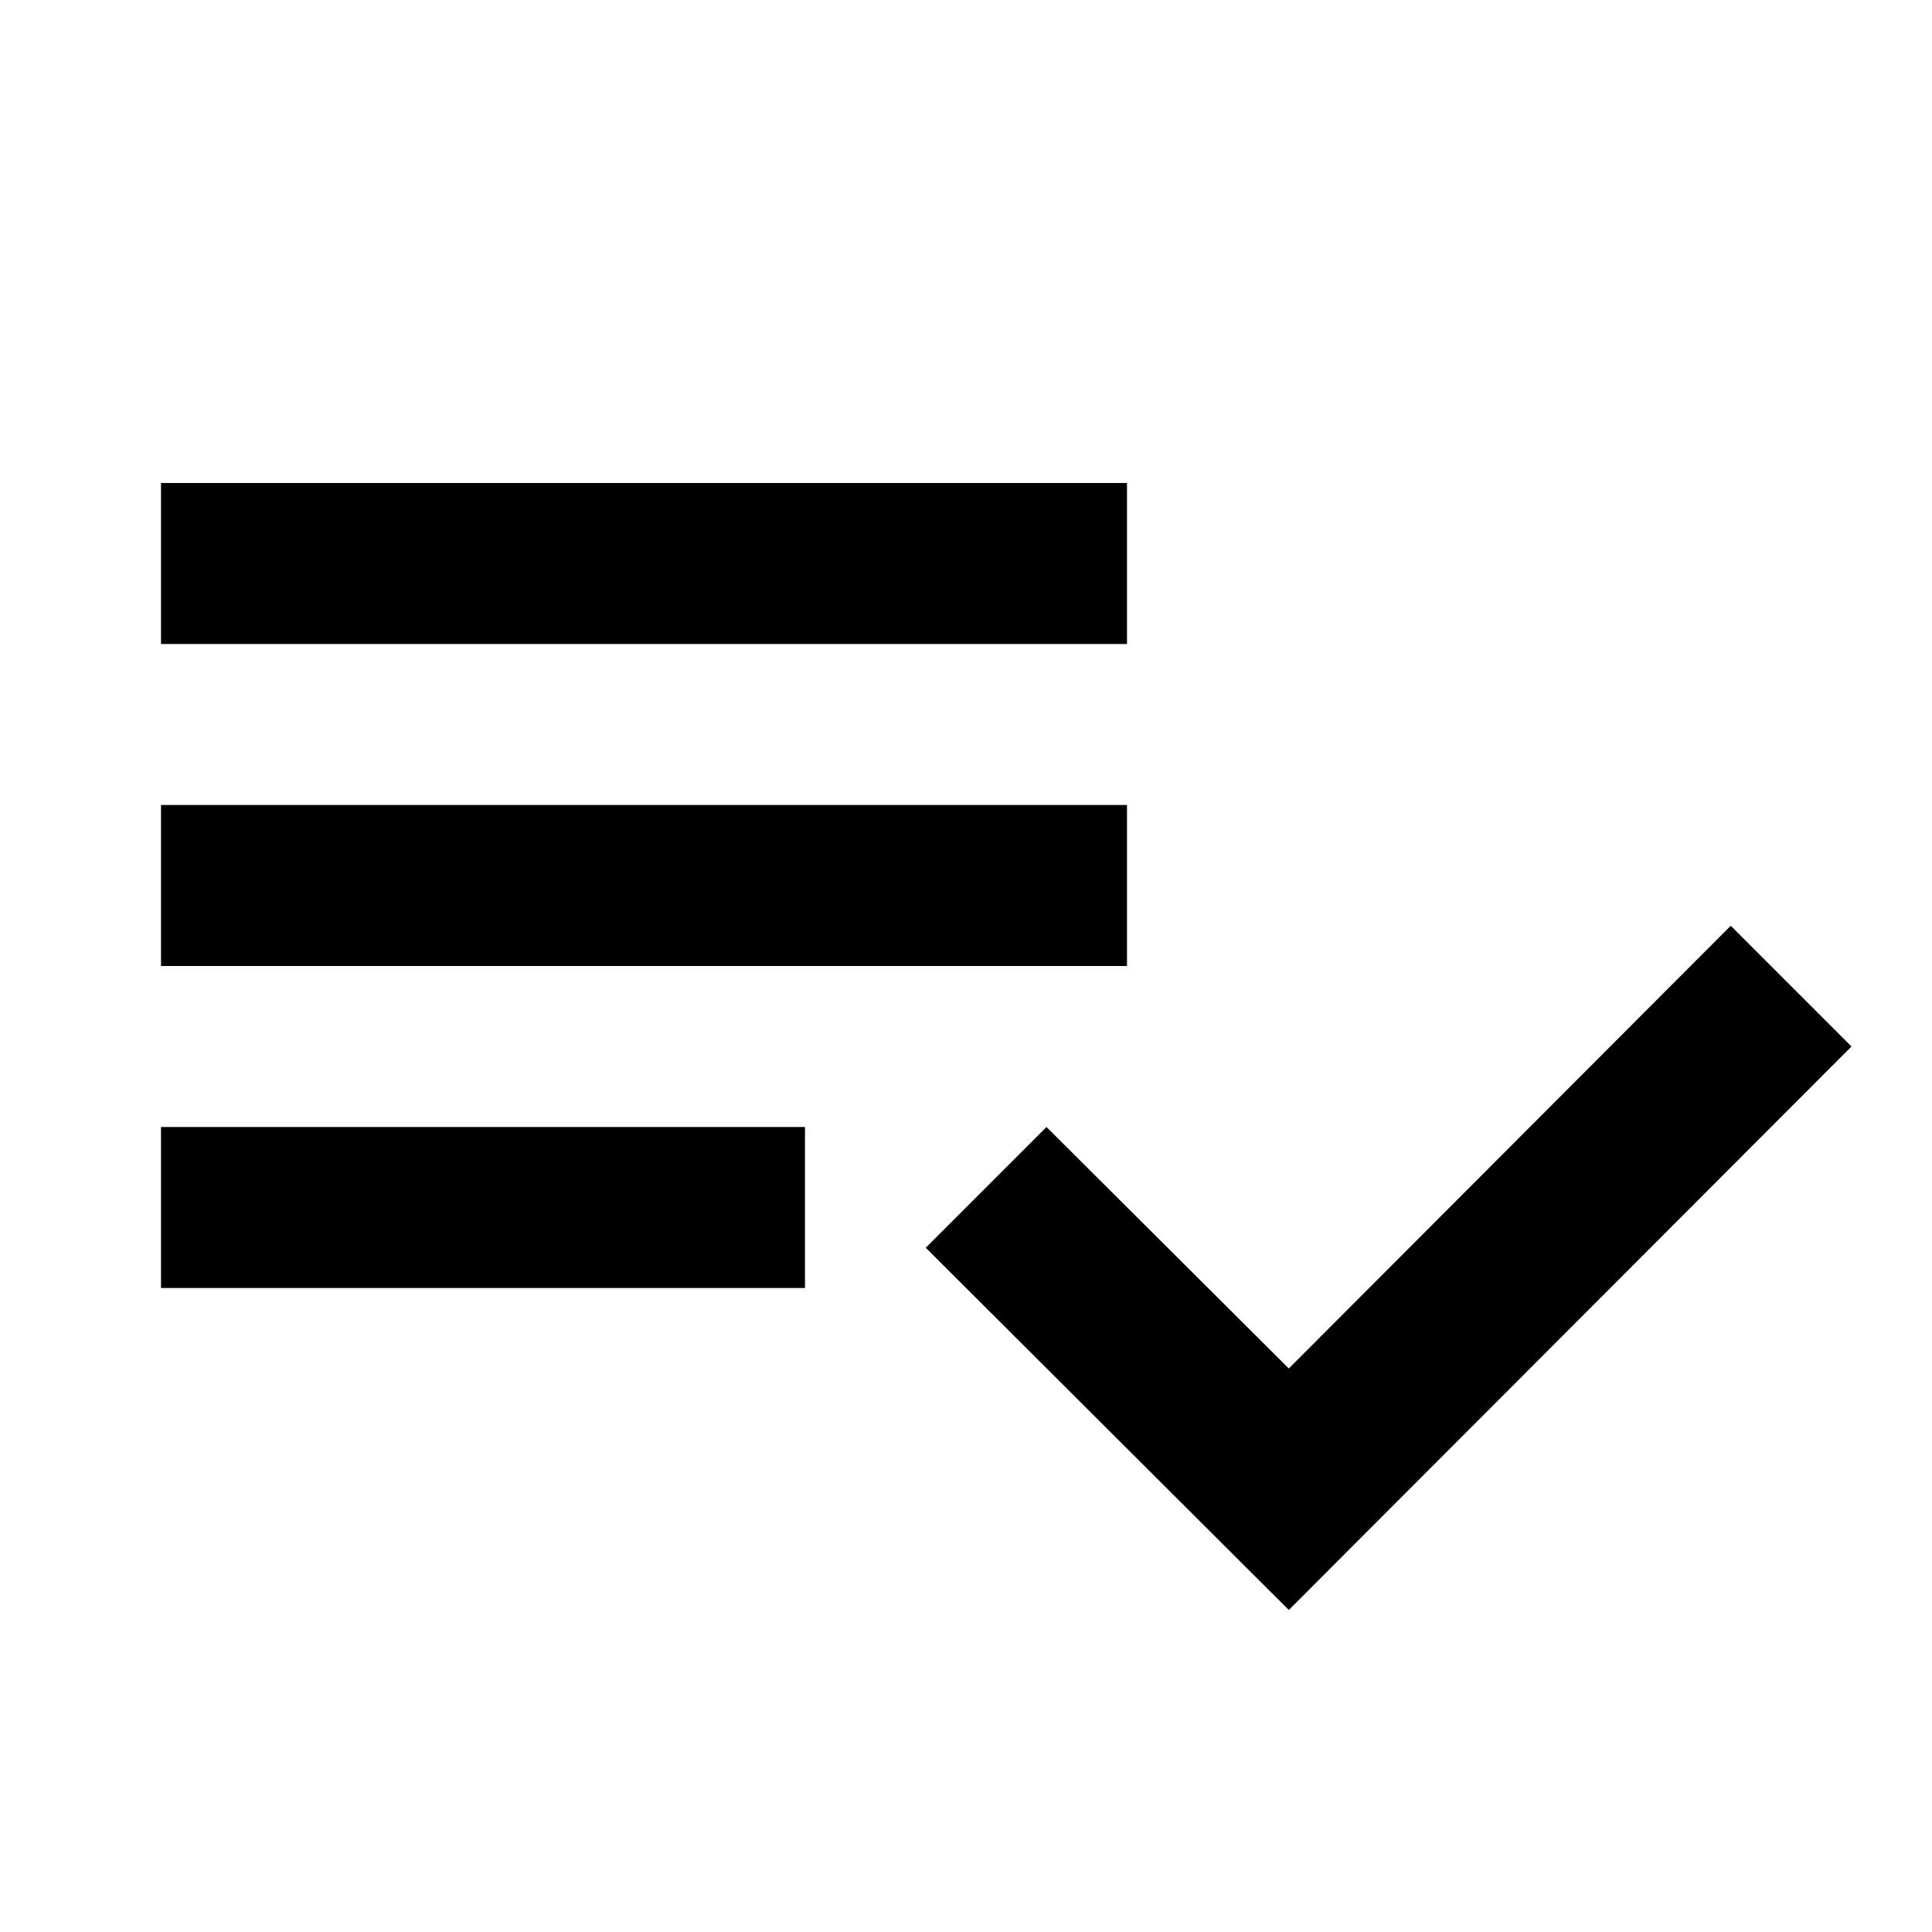
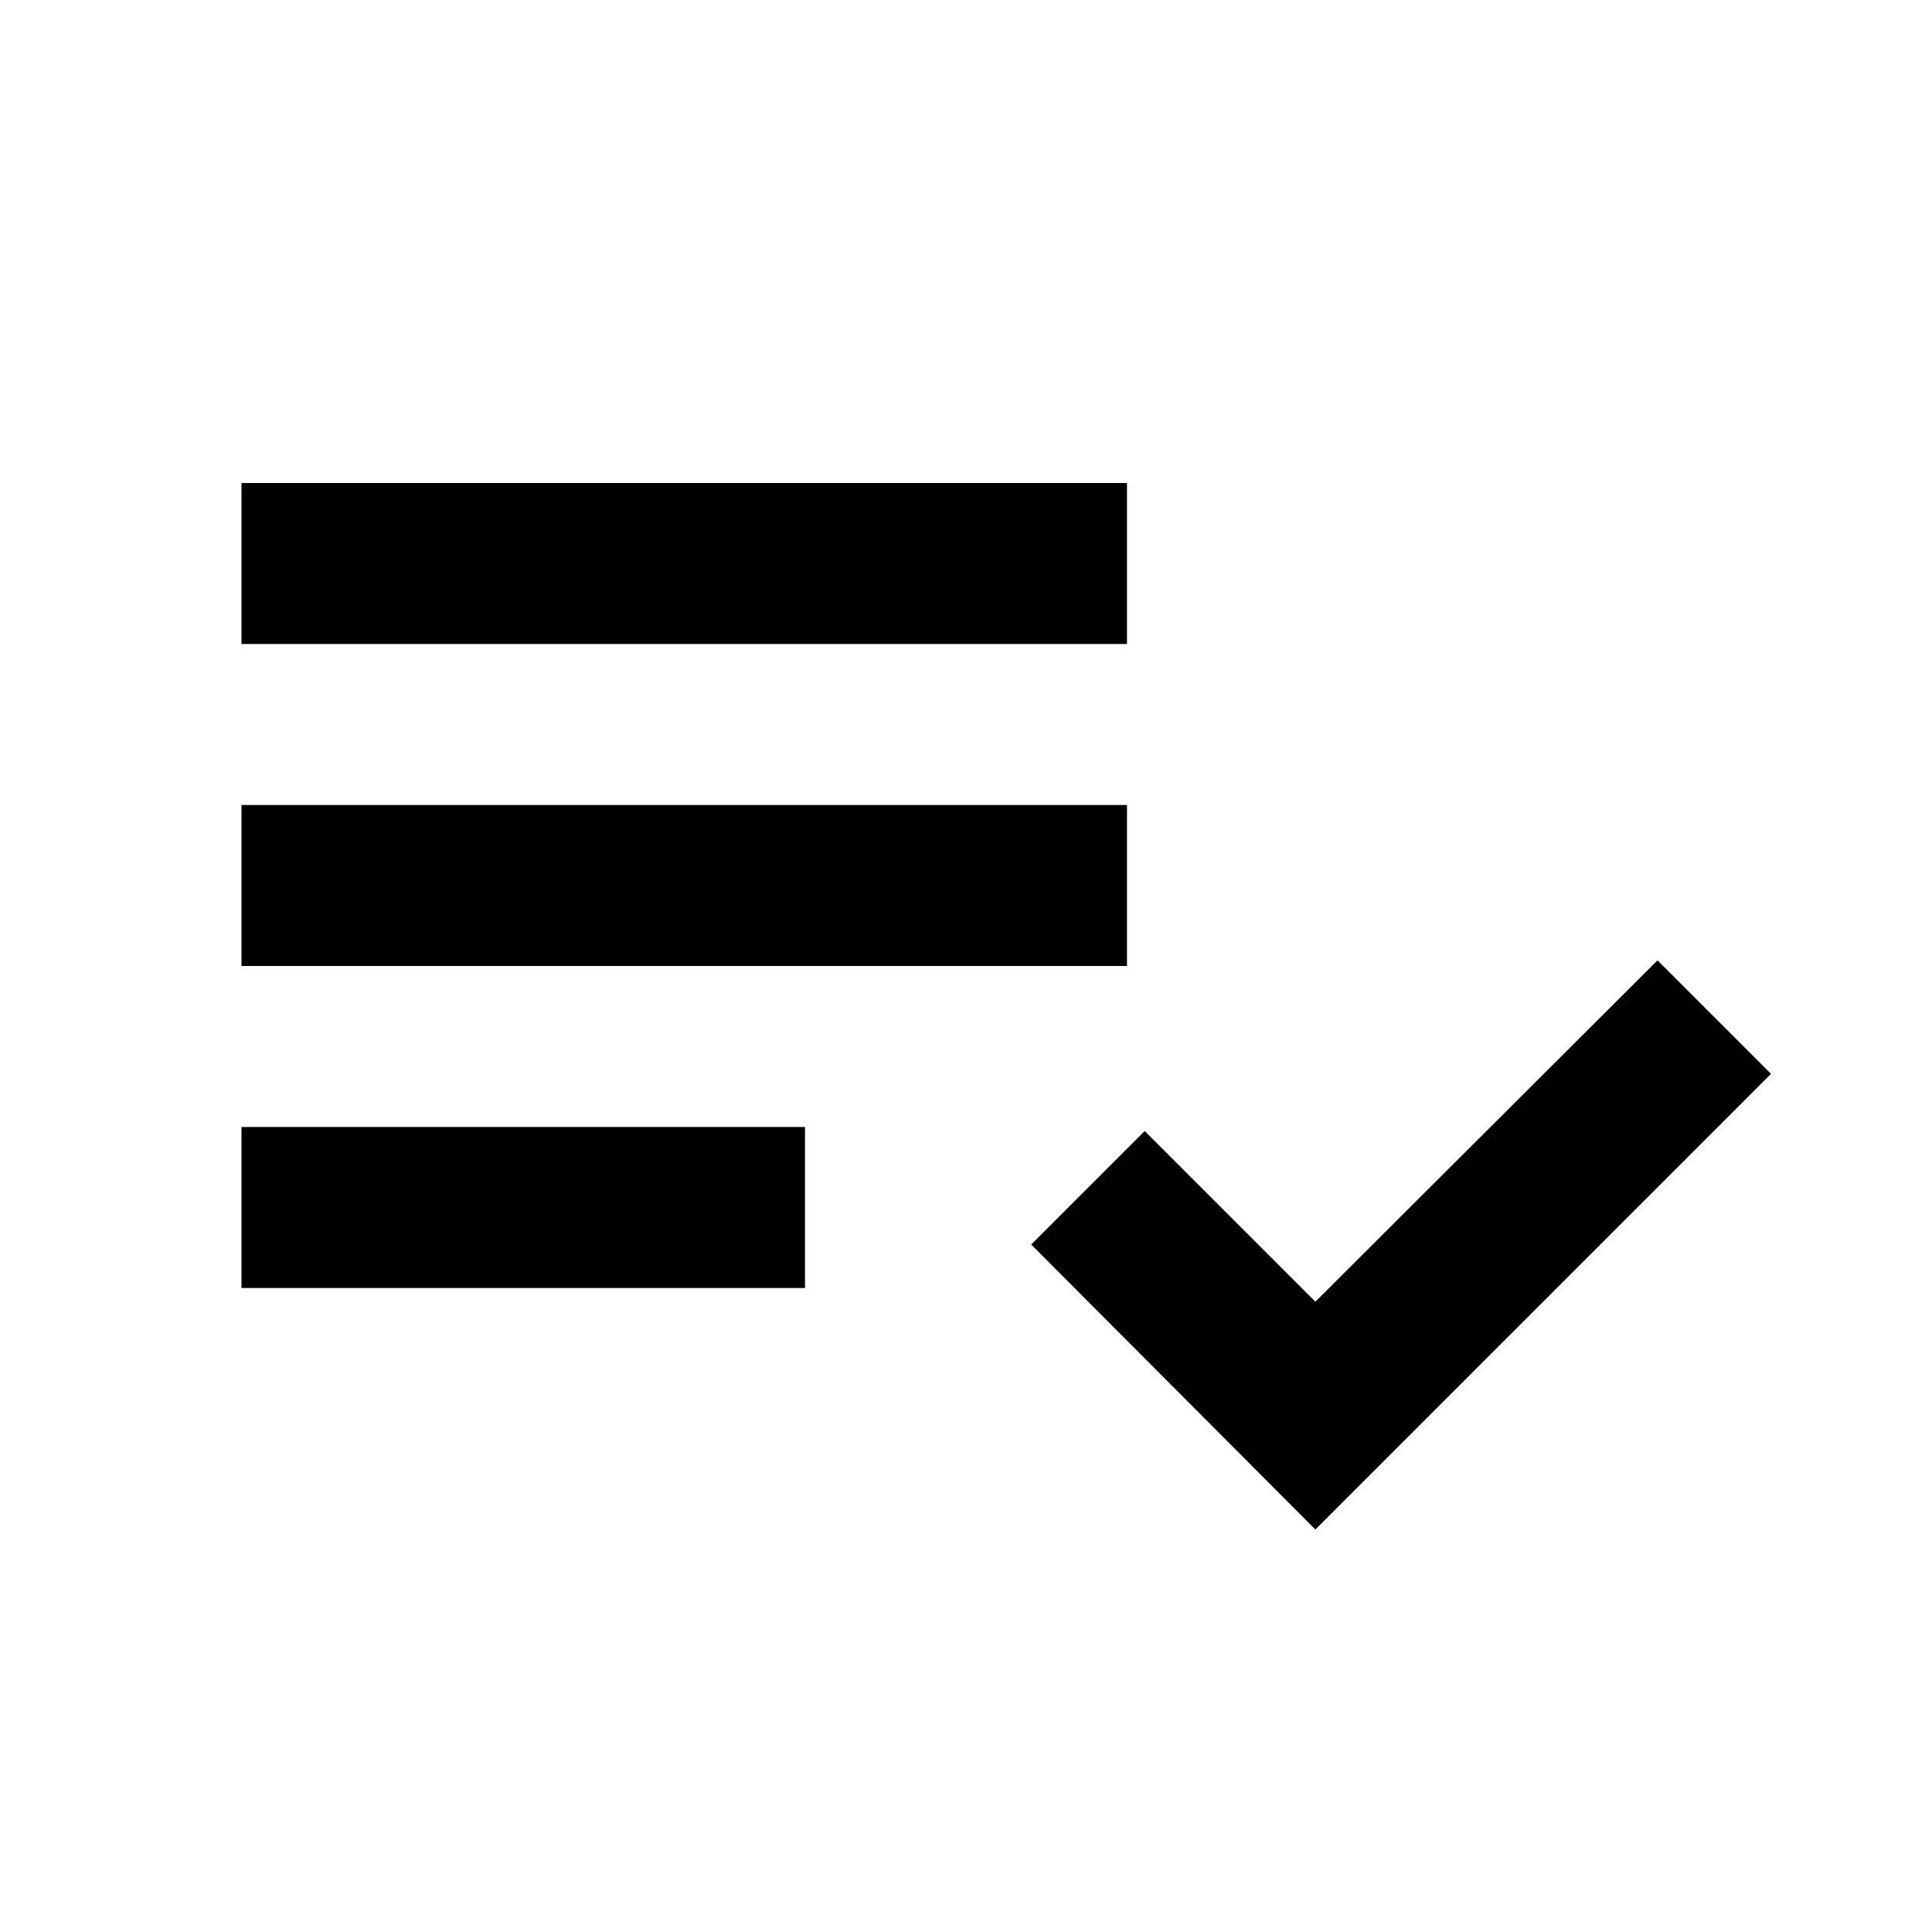
<svg xmlns="http://www.w3.org/2000/svg" enable-background="new 0 0 24 24" height="24" viewBox="0 0 24 24" width="24">
  <g>
    <rect fill="none" height="24" width="24" />
  </g>
  <g>
    <g>
-       <g>
-         <path d="M14,10H2v2h12V10z M14,6H2v2h12V6z M2,16h8v-2H2V16z M21.5,11.5L23,13l-6.99,7l-4.51-4.5L13,14l3.01,3L21.5,11.5z" />
-       </g>
+       <rect height="2" width="11" x="3" y="10" />
+       <rect height="2" width="11" x="3" y="6" />
+       <rect height="2" width="7" x="3" y="14" />
+       <polygon points="20.59,11.93 16.34,16.17 14.22,14.05 12.81,15.46 16.34,19 22,13.34" />
    </g>
  </g>
</svg>
